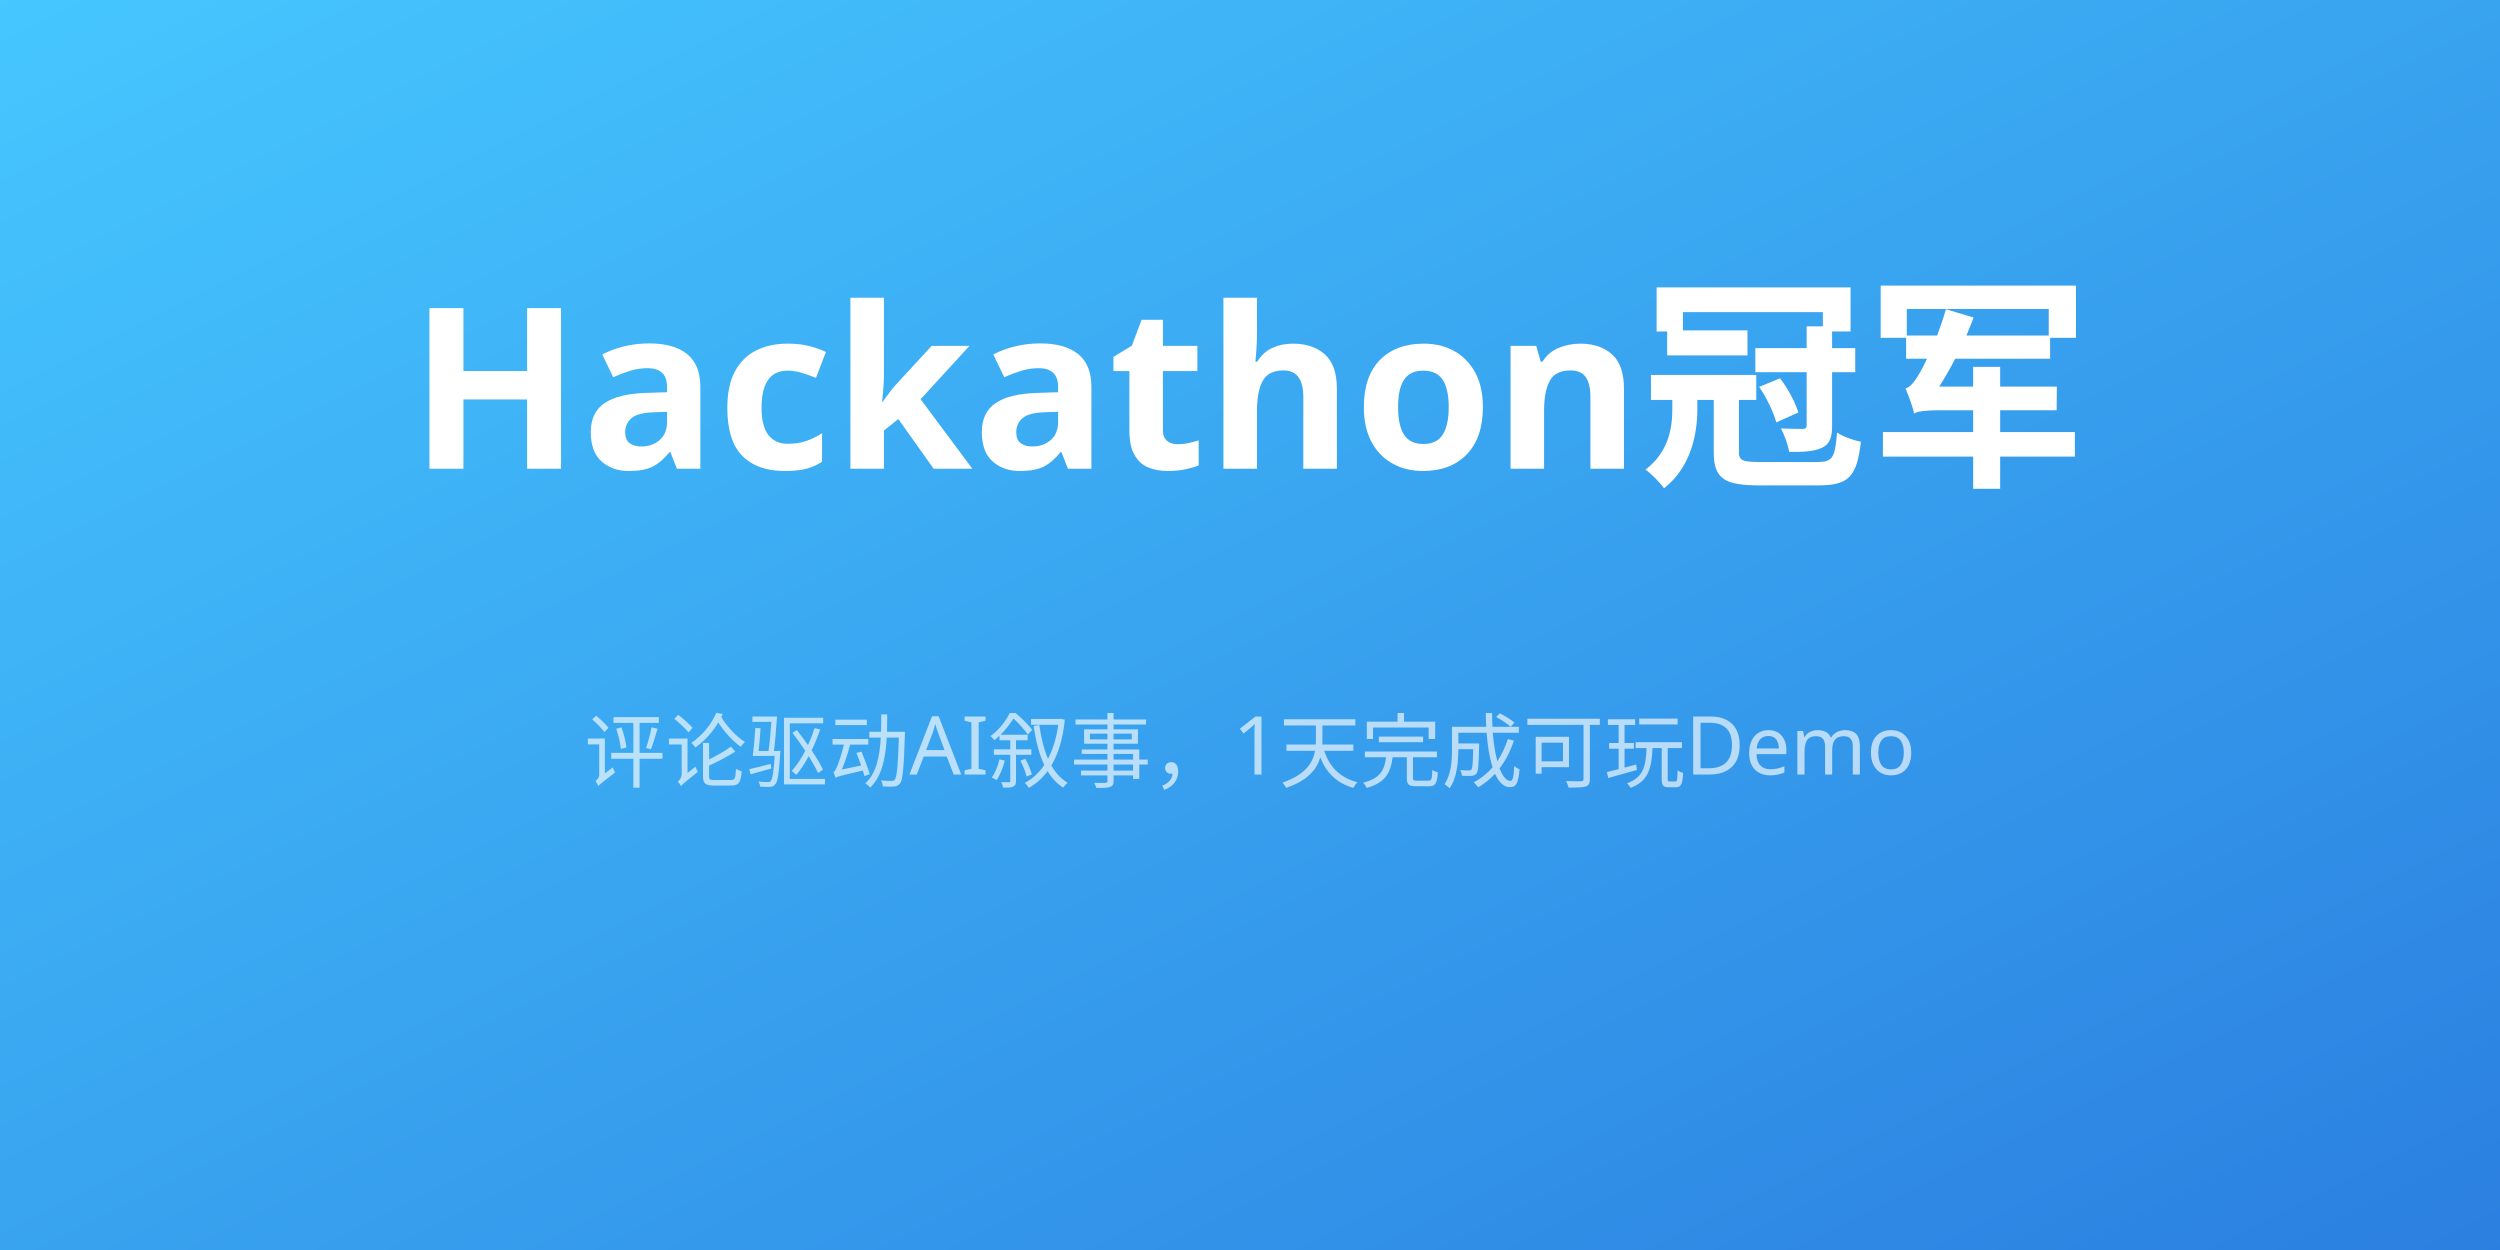
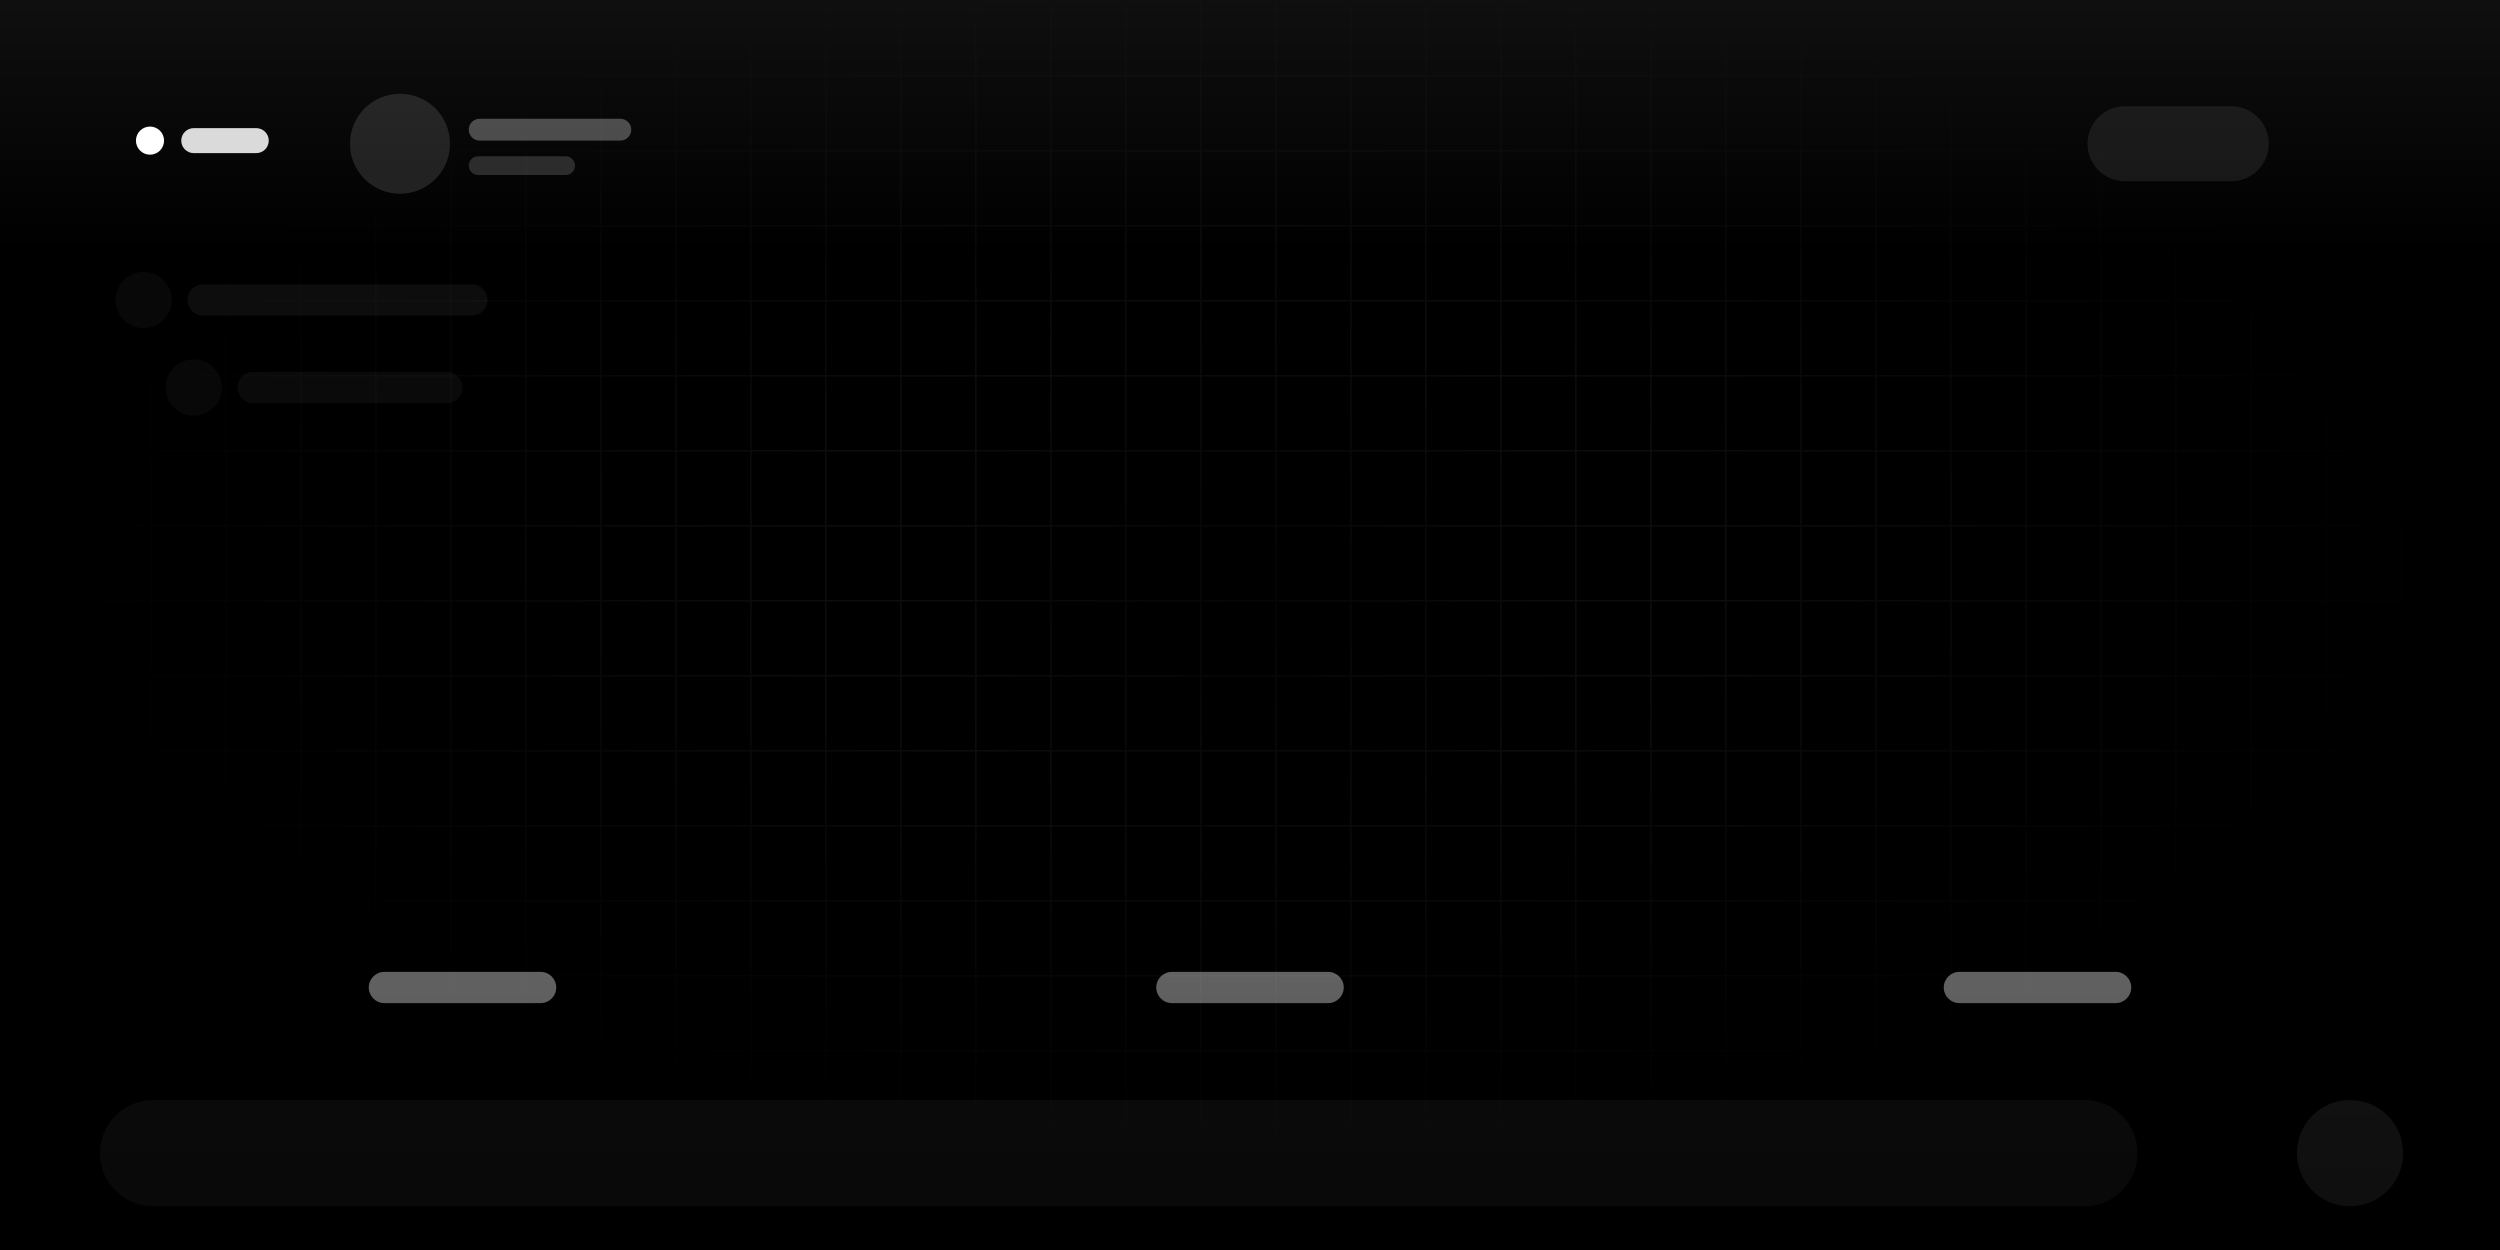
- <svg xmlns="http://www.w3.org/2000/svg" width="800" height="400">
+ <svg xmlns="http://www.w3.org/2000/svg" width="800" height="400" viewBox="0 0 800 400" fill="none" role="img" aria-label="AI 直播互动游戏 — LIVE Hackathon 冠军">
  <defs>
-     <linearGradient id="bg" x1="0" y1="0" x2="1" y2="1">
-       <stop offset="0%" stop-color="#46c7ff" />
-       <stop offset="100%" stop-color="#2b7fe0" />
+     <linearGradient id="ail-bg" x1="0" y1="0" x2="0" y2="400" gradientUnits="userSpaceOnUse">
+       <stop offset="0" stop-color="oklch(22% 0.08 280)" />
+       <stop offset="1" stop-color="oklch(15% 0.05 275)" />
    </linearGradient>
+     <linearGradient id="ail-film" x1="0" y1="0" x2="0" y2="400" gradientUnits="userSpaceOnUse">
+       <stop offset="0" stop-color="#ffffff" stop-opacity="0.06" />
+       <stop offset="0.2" stop-color="#ffffff" stop-opacity="0" />
+       <stop offset="0.74" stop-color="#000000" stop-opacity="0" />
+       <stop offset="1" stop-color="#000000" stop-opacity="0.3" />
+     </linearGradient>
+     <pattern id="ail-grid" width="24" height="24" patternUnits="userSpaceOnUse">
+       <path d="M24 0H0V24" fill="none" stroke="#ffffff" stroke-opacity="0.05" stroke-width="1" />
+     </pattern>
+     <radialGradient id="ail-glow" cx="0.5" cy="0.5" r="0.5">
+       <stop offset="0" stop-color="oklch(72% 0.16 290)" stop-opacity="0.55" />
+       <stop offset="0.7" stop-color="oklch(72% 0.16 290)" stop-opacity="0" />
+     </radialGradient>
+     <radialGradient id="ail-mask" cx="0.5" cy="0.45" r="0.6">
+       <stop offset="0.3" stop-color="#fff" />
+       <stop offset="0.8" stop-color="#000" />
+     </radialGradient>
+     <mask id="ail-gridmask">
+       <rect width="800" height="400" fill="url(#ail-mask)" />
+     </mask>
+     <clipPath id="ail-clip">
+       <rect width="800" height="400" />
+     </clipPath>
  </defs>
-   <rect width="800" height="400" fill="url(#bg)" />
-   <text x="400" y="150" fill="#fff" font-family="system-ui,sans-serif" font-size="72" font-weight="700" text-anchor="middle">Hackathon冠军</text>
-   <text x="400" y="250" fill="#fff" font-family="system-ui,sans-serif" font-size="26" text-anchor="middle" opacity="0.65">评论驱动AI叙事，1天完成可玩Demo</text>
+   <g clip-path="url(#ail-clip)">
+     <rect width="800" height="400" fill="url(#ail-bg)" />
+     <rect width="800" height="400" fill="url(#ail-grid)" mask="url(#ail-gridmask)" />
+     <circle cx="400" cy="190" r="150" fill="url(#ail-glow)" />
+     <rect x="32" y="32" width="62" height="26" rx="6" fill="oklch(63% 0.21 25 / 0.95)" />
+     <circle cx="48" cy="45" r="4.5" fill="#fff" />
+     <rect x="58" y="41" width="28" height="8" rx="4" fill="#ffffff" fill-opacity="0.85" />
+     <circle cx="128" cy="46" r="16" fill="#ffffff" fill-opacity="0.12" />
+     <rect x="150" y="38" width="52" height="7" rx="3.5" fill="#ffffff" fill-opacity="0.28" />
+     <rect x="150" y="50" width="34" height="6" rx="3" fill="#ffffff" fill-opacity="0.16" />
+     <rect x="668" y="34" width="58" height="24" rx="12" fill="#ffffff" fill-opacity="0.08" />
+     <circle cx="700" cy="46" r="5" fill="oklch(72% 0.16 290 / 0.7)" />
+     <g opacity="0.32">
+       <circle cx="46" cy="96" r="9" fill="#ffffff" fill-opacity="0.1" />
+       <rect x="60" y="91" width="96" height="10" rx="5" fill="#ffffff" fill-opacity="0.16" />
+       <circle cx="62" cy="124" r="9" fill="#ffffff" fill-opacity="0.1" />
+       <rect x="76" y="119" width="72" height="10" rx="5" fill="#ffffff" fill-opacity="0.12" />
+     </g>
+     <g transform="translate(400 190)">
+       <circle r="58" fill="oklch(28% 0.10 290 / 0.5)" stroke="oklch(80% 0.13 290 / 0.55)" stroke-width="2" />
+       <path d="M0 -32L7 -10L30 0L7 10L0 32L-7 10L-30 0L-7 -10Z" fill="oklch(92% 0.06 290)" />
+       <path d="M0 -32L7 -10L30 0L7 10" fill="oklch(96% 0.04 290)" />
+       <circle r="5" fill="oklch(98% 0.02 290)" />
+     </g>
+     <g transform="translate(0 296)">
+       <rect x="32" y="0" width="232" height="40" rx="12" fill="oklch(70% 0.15 255 / 0.2)" stroke="oklch(78% 0.12 255 / 0.35)" stroke-width="1" />
+       <rect x="284" y="0" width="232" height="40" rx="12" fill="oklch(72% 0.13 80 / 0.2)" stroke="oklch(80% 0.12 80 / 0.35)" stroke-width="1" />
+       <rect x="536" y="0" width="232" height="40" rx="12" fill="oklch(68% 0.16 160 / 0.2)" stroke="oklch(78% 0.13 160 / 0.35)" stroke-width="1" />
+       <rect x="118" y="15" width="60" height="10" rx="5" fill="#ffffff" fill-opacity="0.4" />
+       <rect x="370" y="15" width="60" height="10" rx="5" fill="#ffffff" fill-opacity="0.4" />
+       <rect x="622" y="15" width="60" height="10" rx="5" fill="#ffffff" fill-opacity="0.4" />
+     </g>
+     <rect x="32" y="352" width="652" height="34" rx="17" fill="#ffffff" fill-opacity="0.05" />
+     <circle cx="708" cy="369" r="17" fill="oklch(63% 0.21 25 / 0.55)" />
+     <circle cx="752" cy="369" r="17" fill="#ffffff" fill-opacity="0.08" />
+     <rect width="800" height="400" fill="url(#ail-film)" />
+   </g>
</svg>
